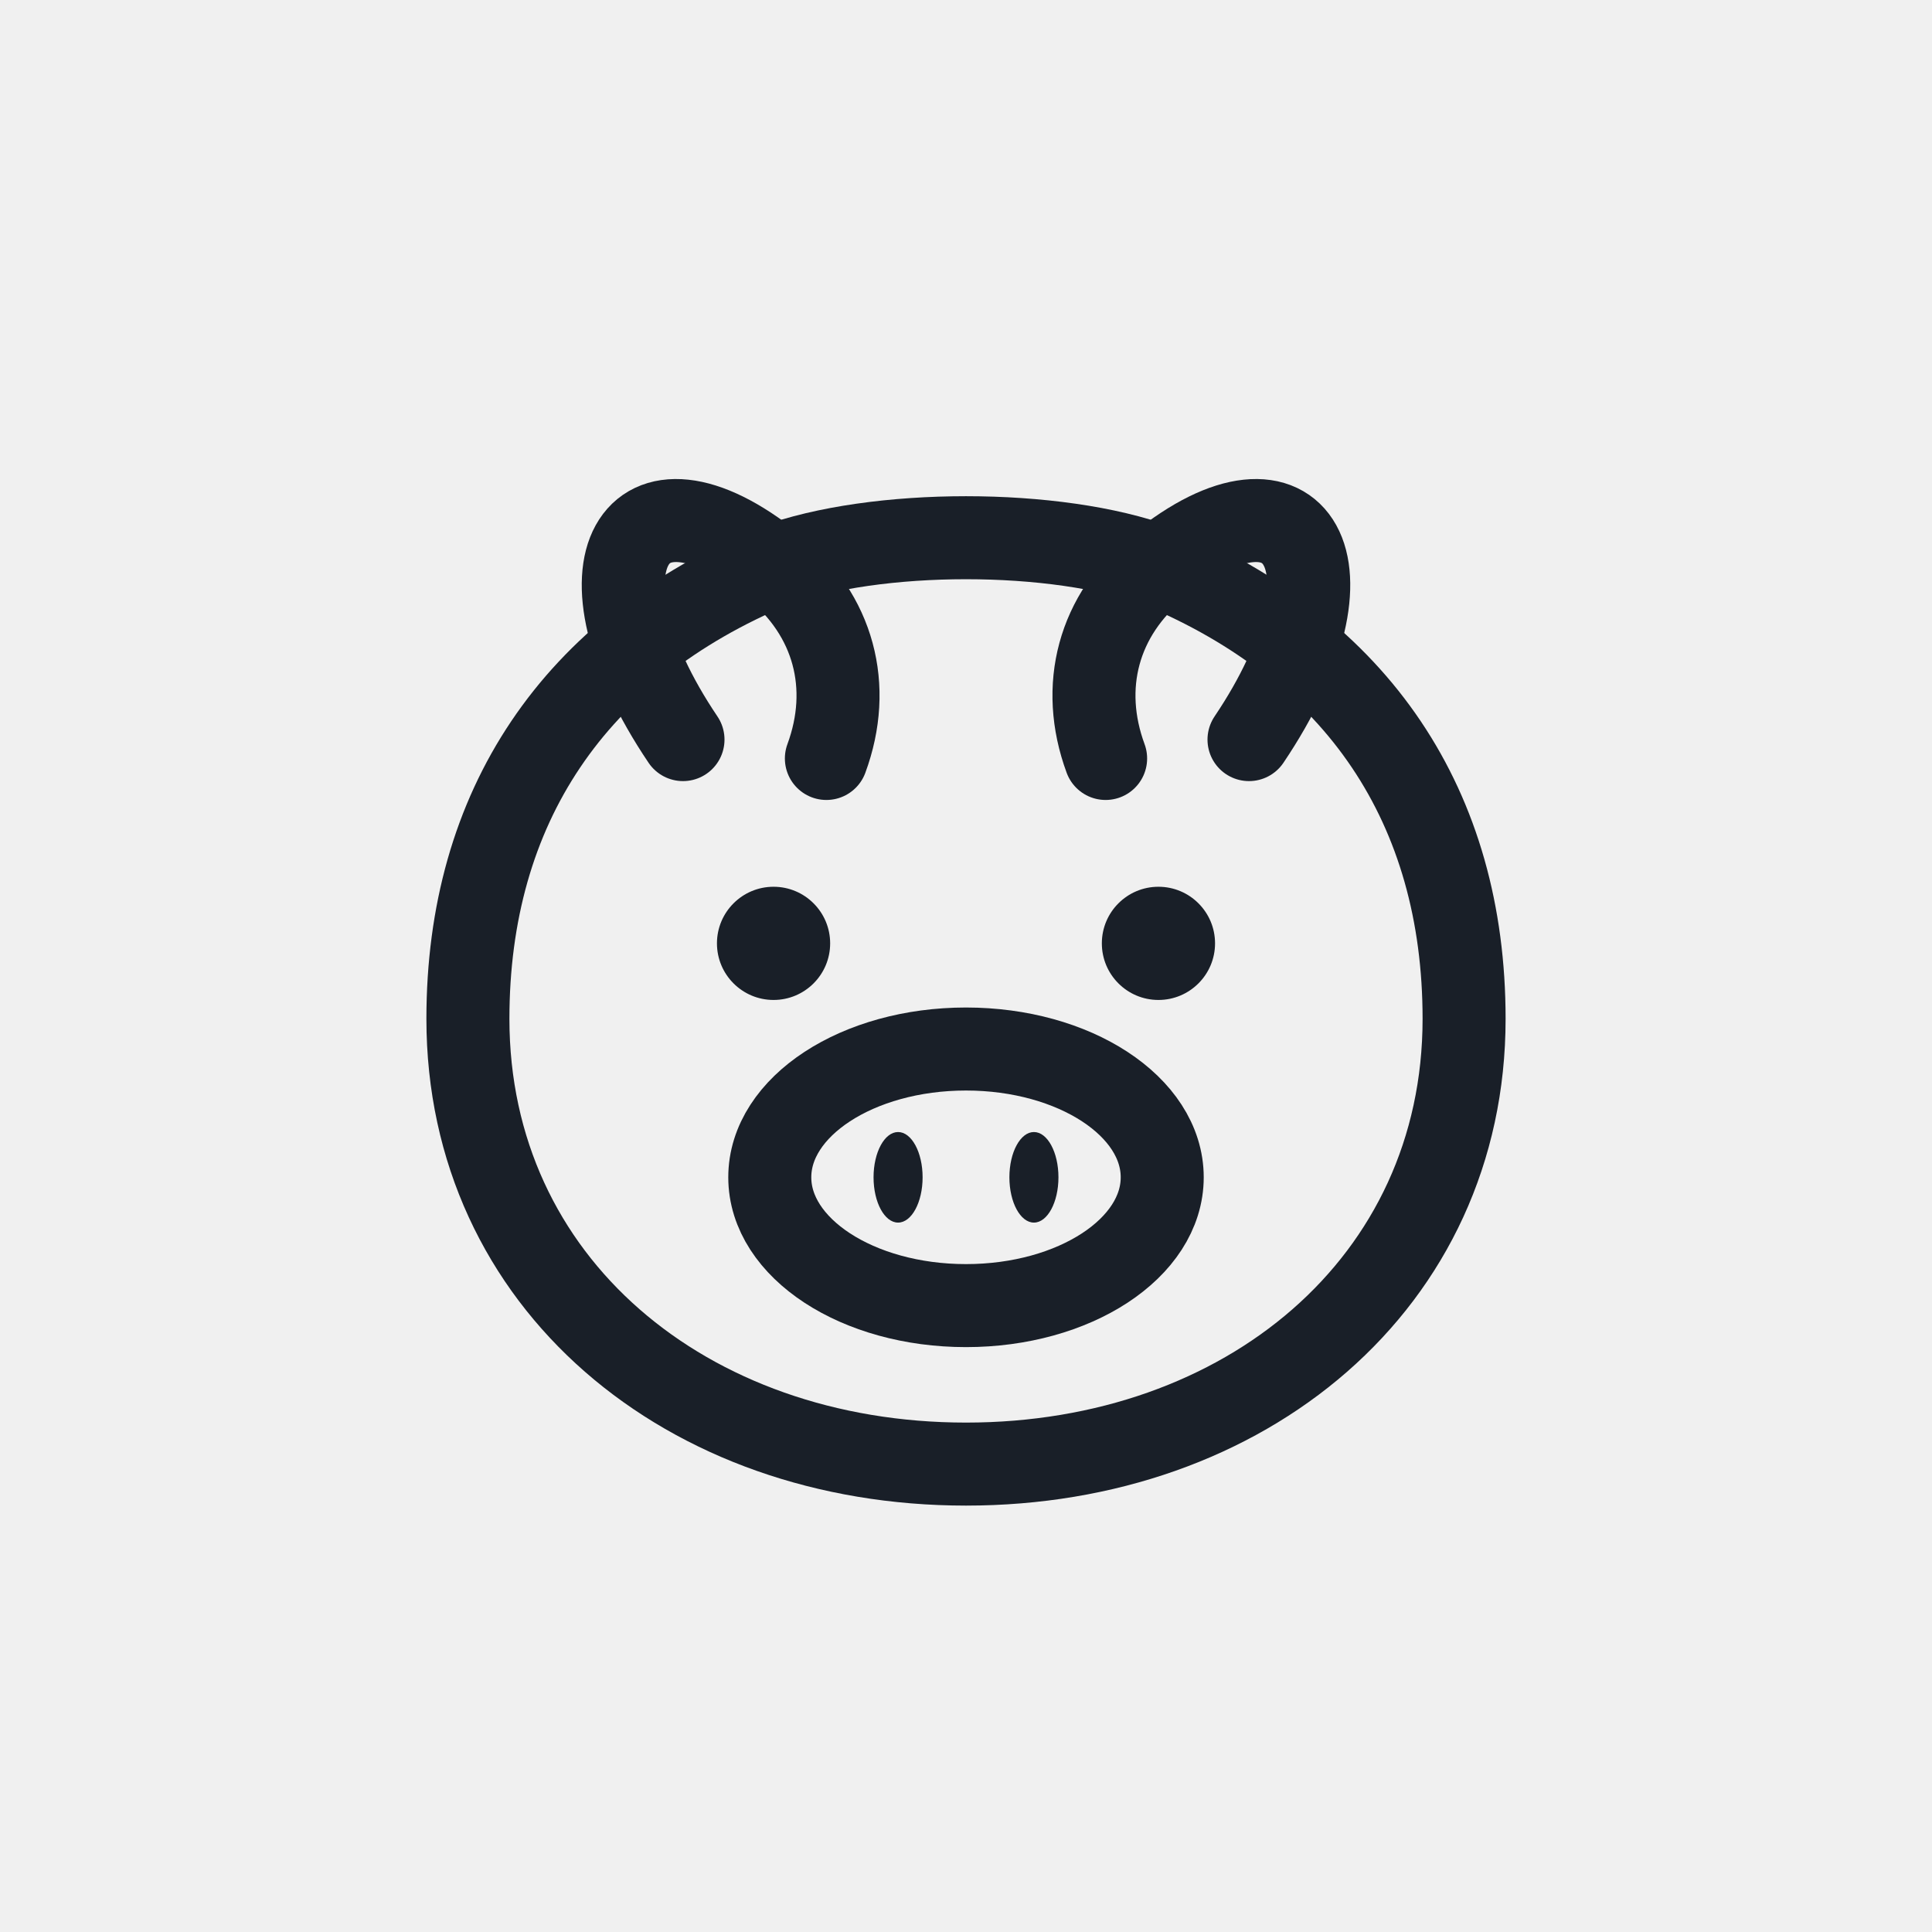
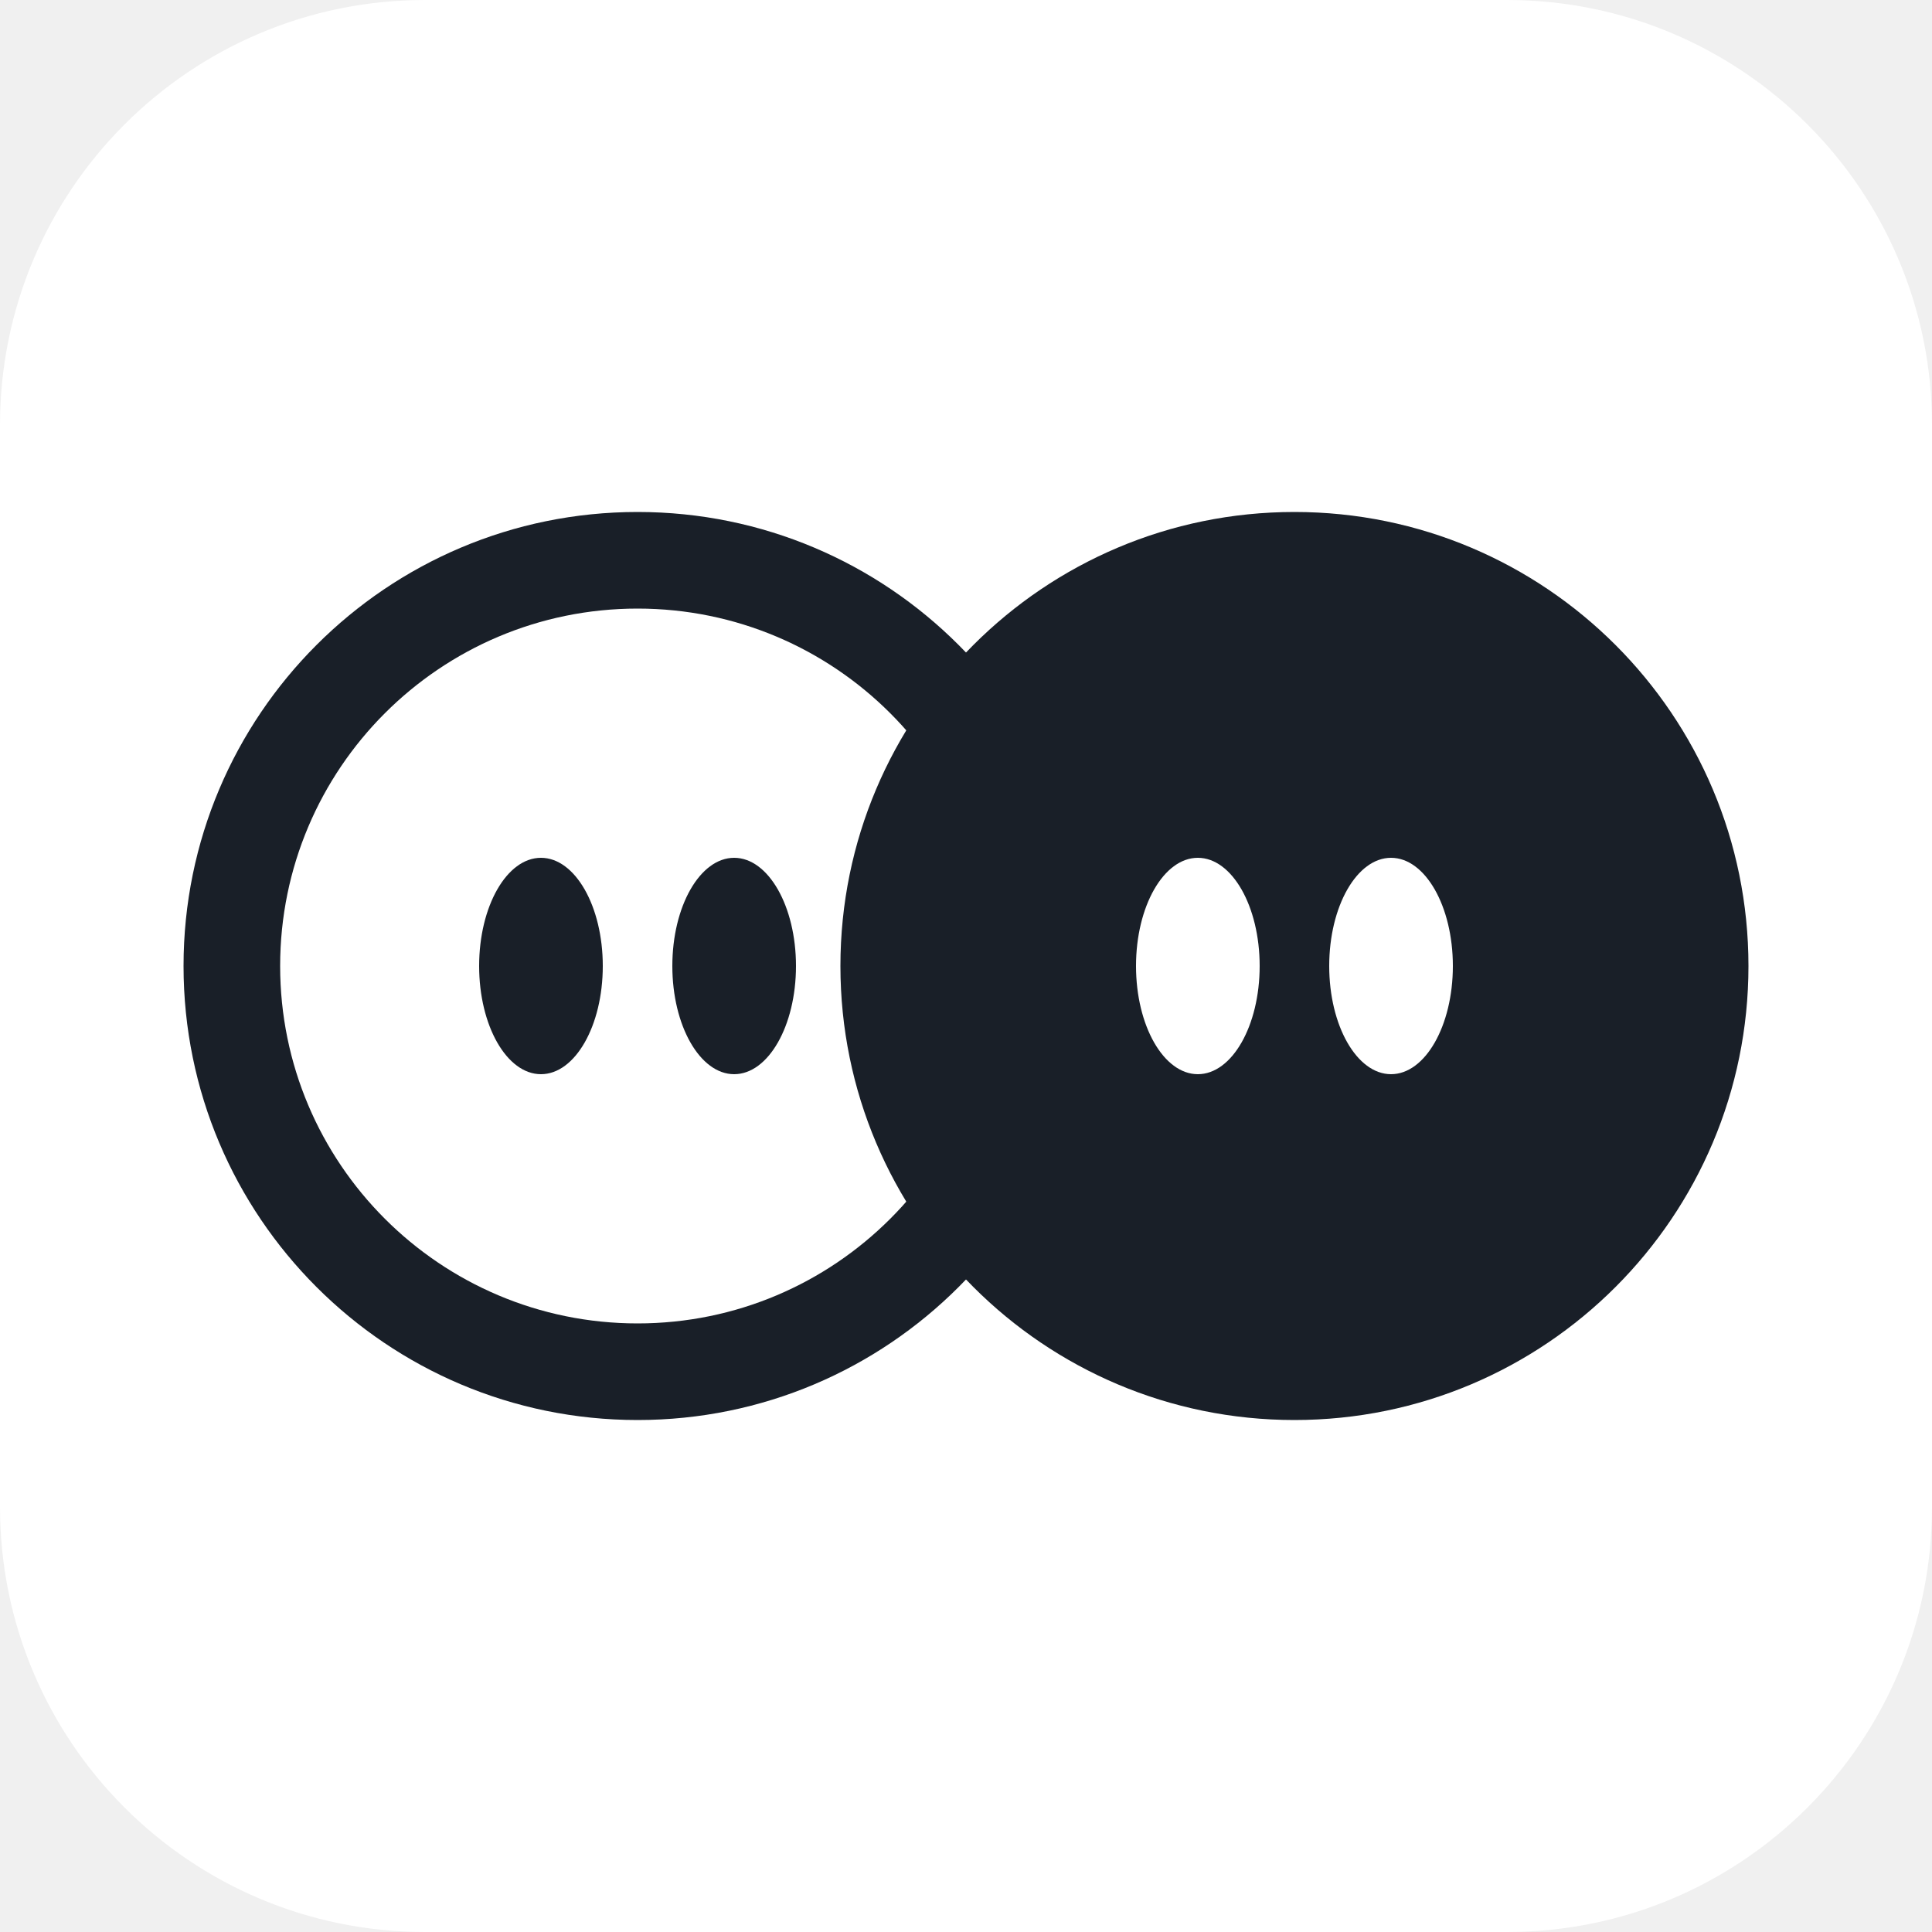
- <svg xmlns="http://www.w3.org/2000/svg" viewBox="0 0 512 512">
-   <g fill="none" stroke="#191F28" stroke-width="22" stroke-linecap="round" stroke-linejoin="round">
-     <path d="M181 196 C150 150 168 120 205 150 C221 163 226 182 219 201" />
-     <path d="M331 196 C362 150 344 120 307 150 C291 163 286 182 293 201" />
-     <path d="M205 150 C232 140 280 140 307 150 C360 172 388 214 388 270 C388 340 330 388 256 388 C182 388 124 340 124 270 C124 214 152 172 205 150 Z" />
-     <ellipse cx="256" cy="312" rx="52" ry="34" />
-   </g>
-   <circle cx="205" cy="250" r="15" fill="#191F28" />
-   <circle cx="307" cy="250" r="15" fill="#191F28" />
-   <ellipse cx="238" cy="312" rx="6.5" ry="12" fill="#191F28" />
-   <ellipse cx="274" cy="312" rx="6.5" ry="12" fill="#191F28" />
+ <svg xmlns="http://www.w3.org/2000/svg" viewBox="0 0 100 100">
+   <rect width="100" height="100" rx="22" fill="#FFFFFF" />
+   <circle cx="33" cy="50" r="23.5" fill="#191F28" />
+   <circle cx="33" cy="50" r="18.5" fill="#FFFFFF" />
+   <ellipse cx="28" cy="50" rx="3.2" ry="5.6" fill="#191F28" />
+   <ellipse cx="38" cy="50" rx="3.2" ry="5.6" fill="#191F28" />
+   <circle cx="67" cy="50" r="23.5" fill="#191F28" />
+   <ellipse cx="62" cy="50" rx="3.2" ry="5.6" fill="#FFFFFF" />
+   <ellipse cx="72" cy="50" rx="3.2" ry="5.6" fill="#FFFFFF" />
</svg>
